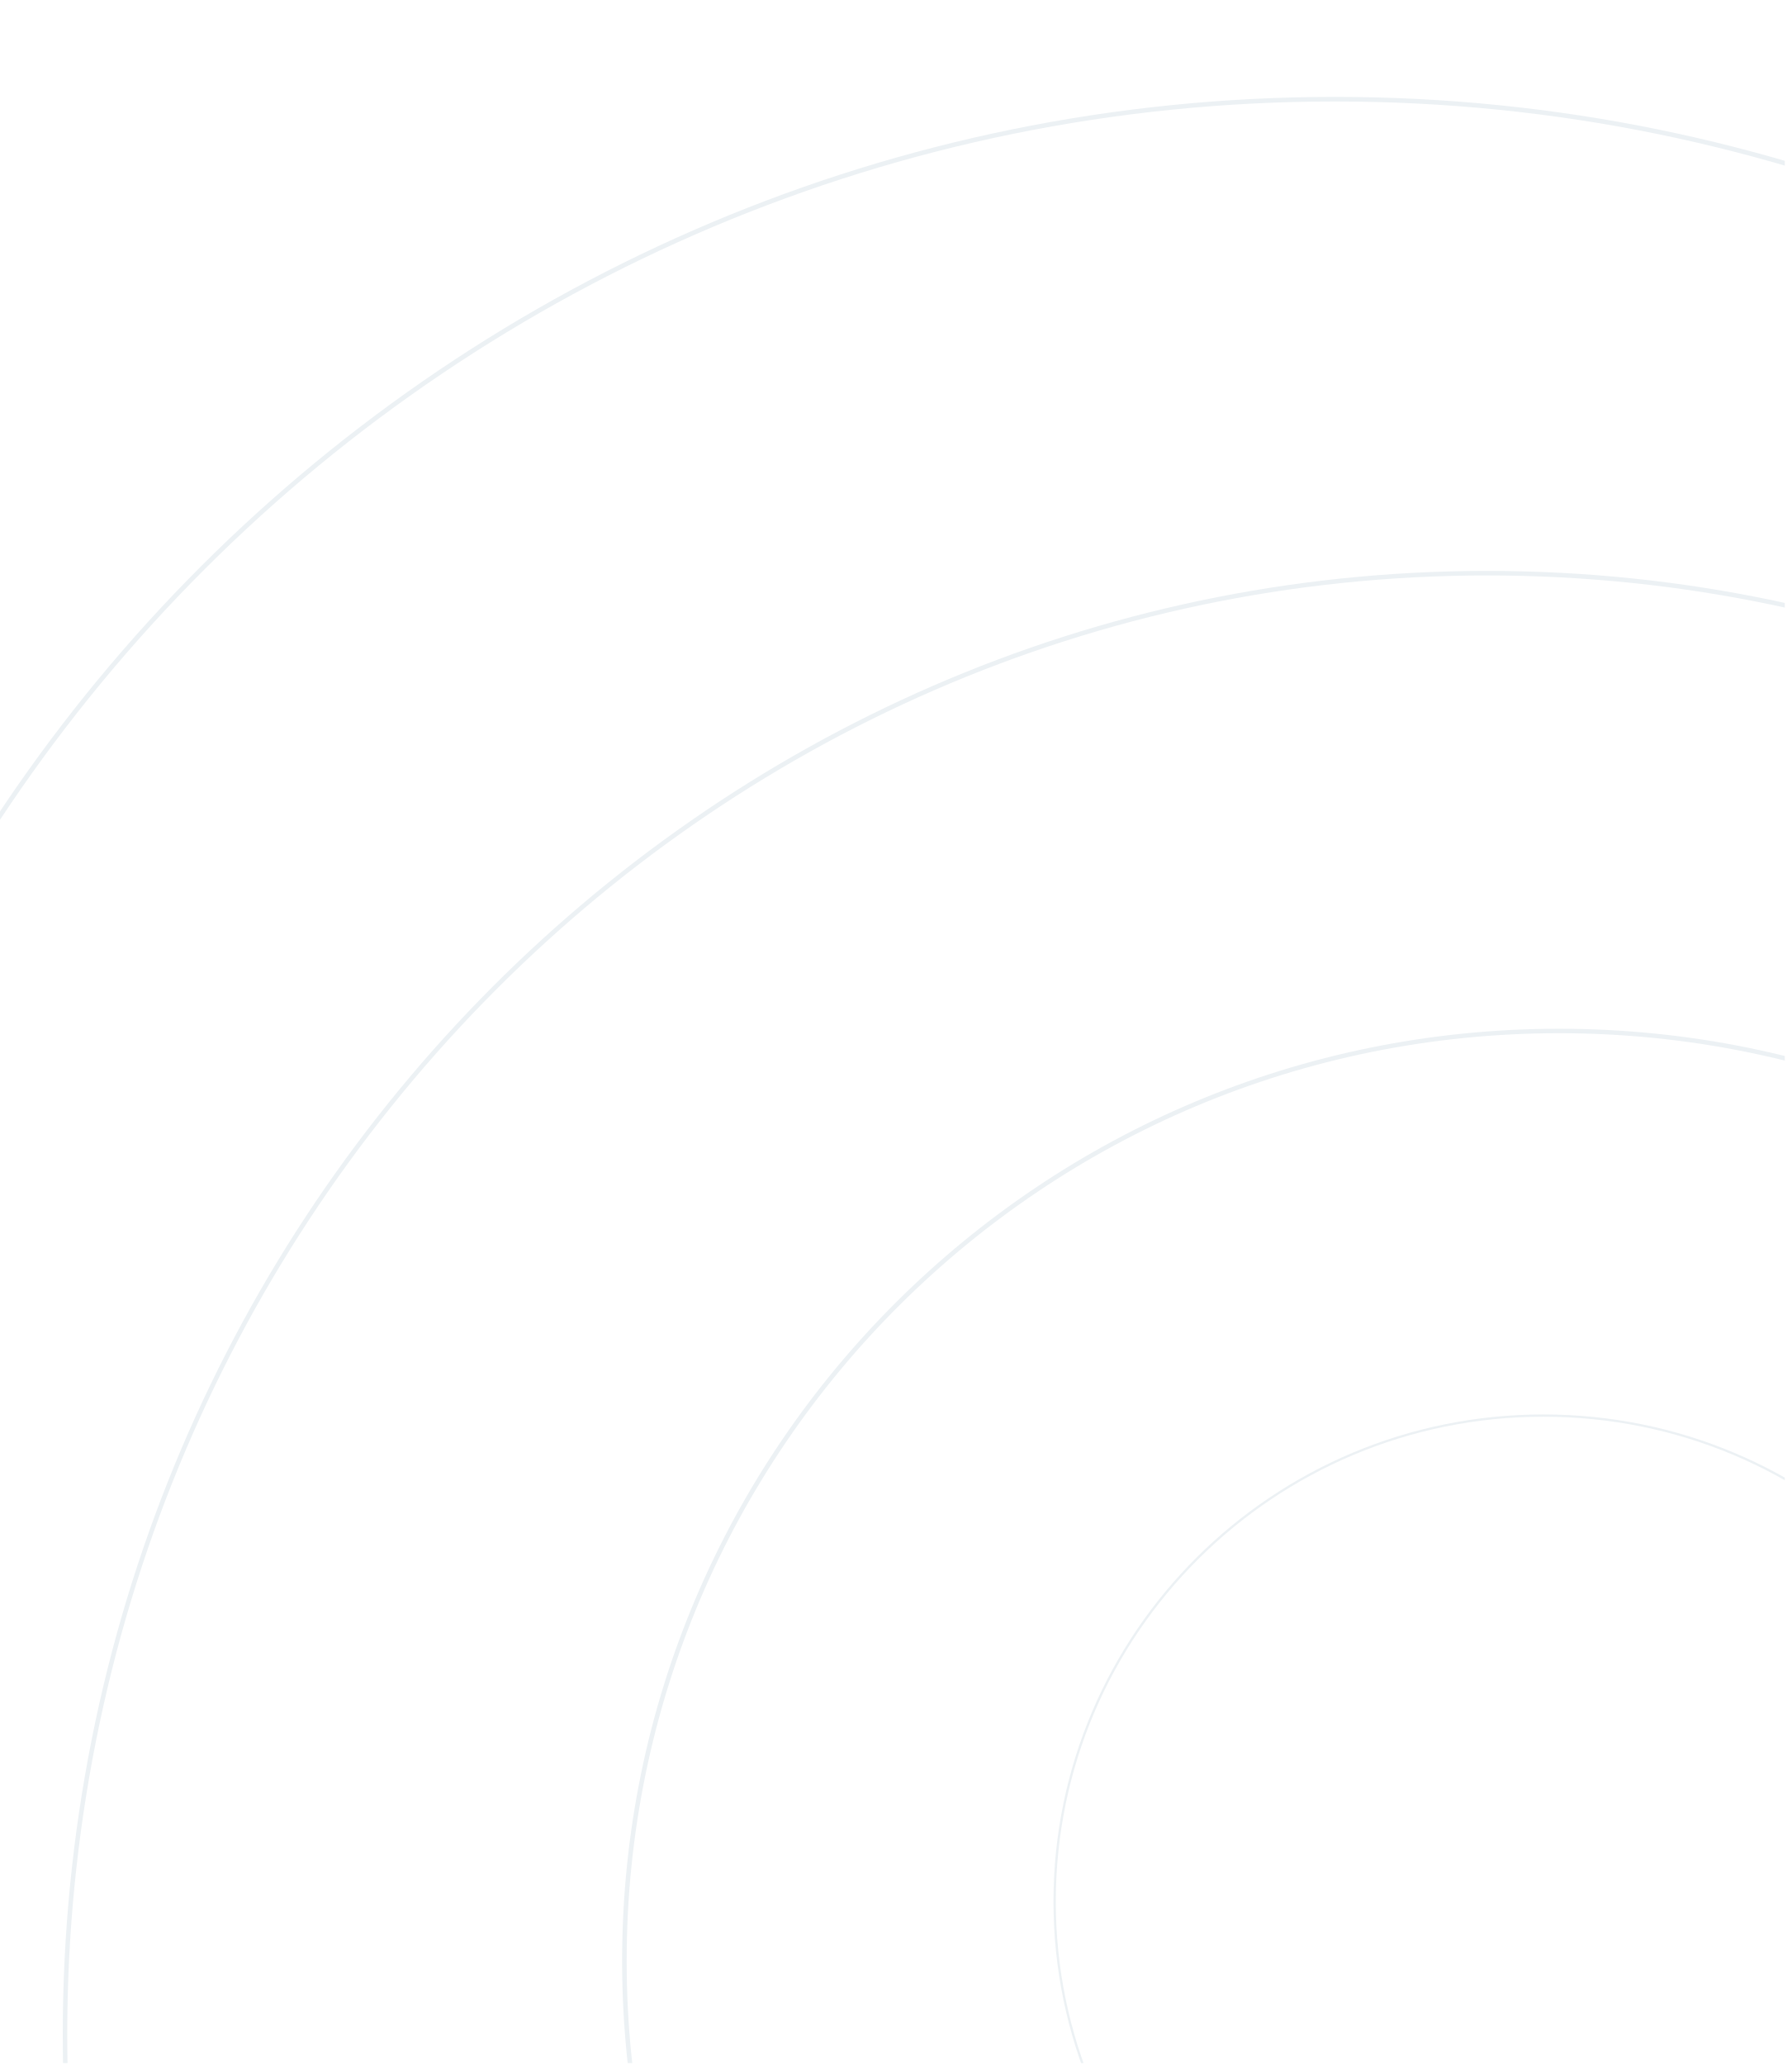
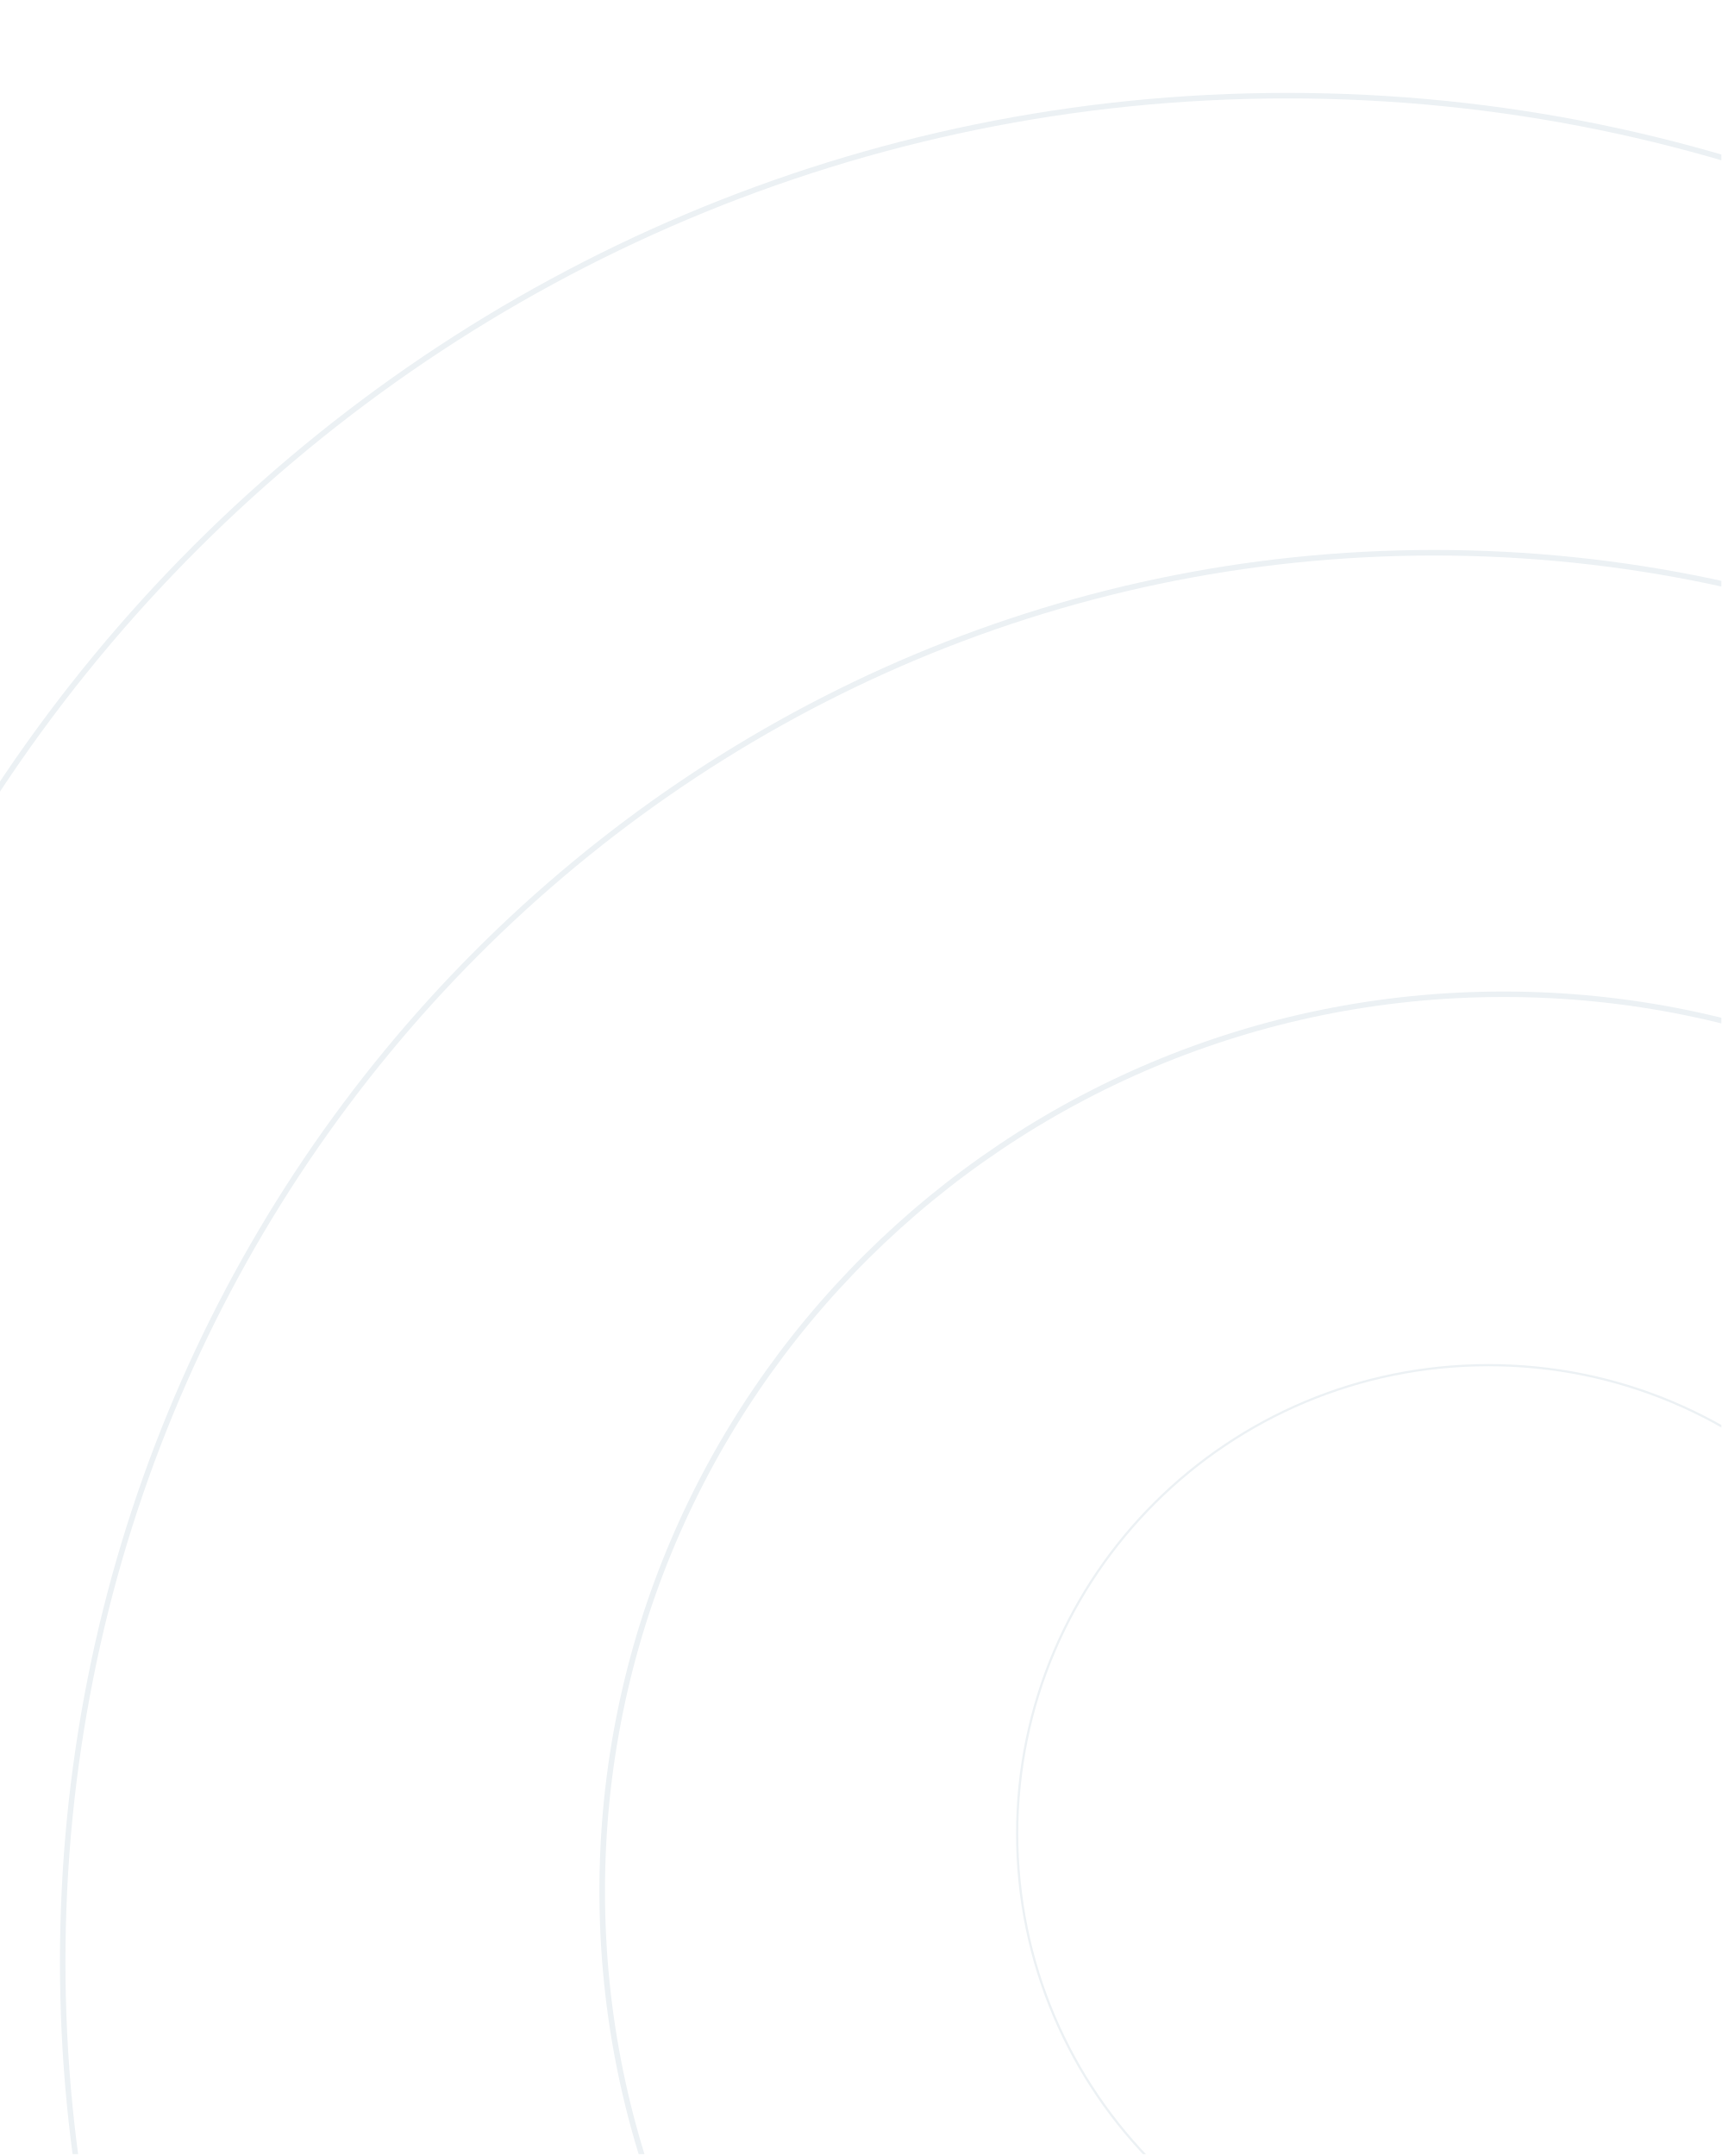
- <svg xmlns="http://www.w3.org/2000/svg" width="100%" height="100%" viewBox="0 0 210 242" version="1.1" xml:space="preserve" style="fill-rule:evenodd;clip-rule:evenodd;stroke-linecap:round;stroke-linejoin:round;stroke-miterlimit:1.5;">
+ <svg xmlns="http://www.w3.org/2000/svg" width="100%" height="100%" viewBox="0 0 210 262" version="1.1" xml:space="preserve" style="fill-rule:evenodd;clip-rule:evenodd;stroke-linecap:round;stroke-linejoin:round;stroke-miterlimit:1.5;">
  <g transform="matrix(1,0,0,1,0.237266,1.25352)">
-     <g>
-       <rect x="-0.237" y="-1.254" width="209.21" height="241.776" style="fill:rgb(128,128,128);fill-opacity:0;" />
-       <clipPath id="_clip1">
-         <rect x="-0.237" y="-1.254" width="209.21" height="241.776" />
-       </clipPath>
-       <g clip-path="url(#_clip1)">
-         <g transform="matrix(2.27777,0,0,2.23985,-116.689,-66.4675)">
-           <ellipse cx="119.823" cy="117.926" rx="82.358" ry="83.621" style="fill:none;stroke:rgb(236,241,244);stroke-width:0.24px;" />
-         </g>
-         <g transform="matrix(2.02412,0,0,2.04785,-68.4512,-4.33394)">
-           <ellipse cx="119.823" cy="117.926" rx="82.358" ry="83.621" style="fill:none;stroke:rgb(236,241,244);stroke-width:0.26px;" />
-         </g>
-         <g transform="matrix(1.33032,0,0,1.30342,23.1122,74.8551)">
-           <ellipse cx="119.823" cy="117.926" rx="82.358" ry="83.621" style="fill:none;stroke:rgb(236,241,244);stroke-width:0.4px;" />
-         </g>
-         <g transform="matrix(0.695624,0,0,0.681115,97.3252,141.275)">
-           <ellipse cx="119.823" cy="117.926" rx="82.358" ry="83.621" style="fill:none;stroke:rgb(236,241,244);stroke-width:0.39px;" />
-         </g>
+     <rect x="-0.237" y="-1.254" width="209.21" height="261.776" style="fill:rgb(128,128,128);fill-opacity:0;" />
+     <clipPath id="_clip1">
+       <rect x="-0.237" y="-1.254" width="209.21" height="261.776" />
+     </clipPath>
+     <g clip-path="url(#_clip1)">
+       <g transform="matrix(2.27777,0,0,2.23985,-116.689,-66.4675)">
+         <ellipse cx="119.823" cy="117.926" rx="82.358" ry="83.621" style="fill:none;stroke:rgb(236,241,244);stroke-width:0.3px;" />
+       </g>
+       <g transform="matrix(2.02412,0,0,2.04785,-68.4512,-4.33394)">
+         <ellipse cx="119.823" cy="117.926" rx="82.358" ry="83.621" style="fill:none;stroke:rgb(236,241,244);stroke-width:0.33px;" />
+       </g>
+       <g transform="matrix(1.33032,0,0,1.30342,23.1122,74.8551)">
+         <ellipse cx="119.823" cy="117.926" rx="82.358" ry="83.621" style="fill:none;stroke:rgb(236,241,244);stroke-width:0.51px;" />
+       </g>
+       <g transform="matrix(0.695624,0,0,0.681115,97.3252,141.275)">
+         <ellipse cx="119.823" cy="117.926" rx="82.358" ry="83.621" style="fill:none;stroke:rgb(236,241,244);stroke-width:0.39px;" />
      </g>
    </g>
  </g>
</svg>
